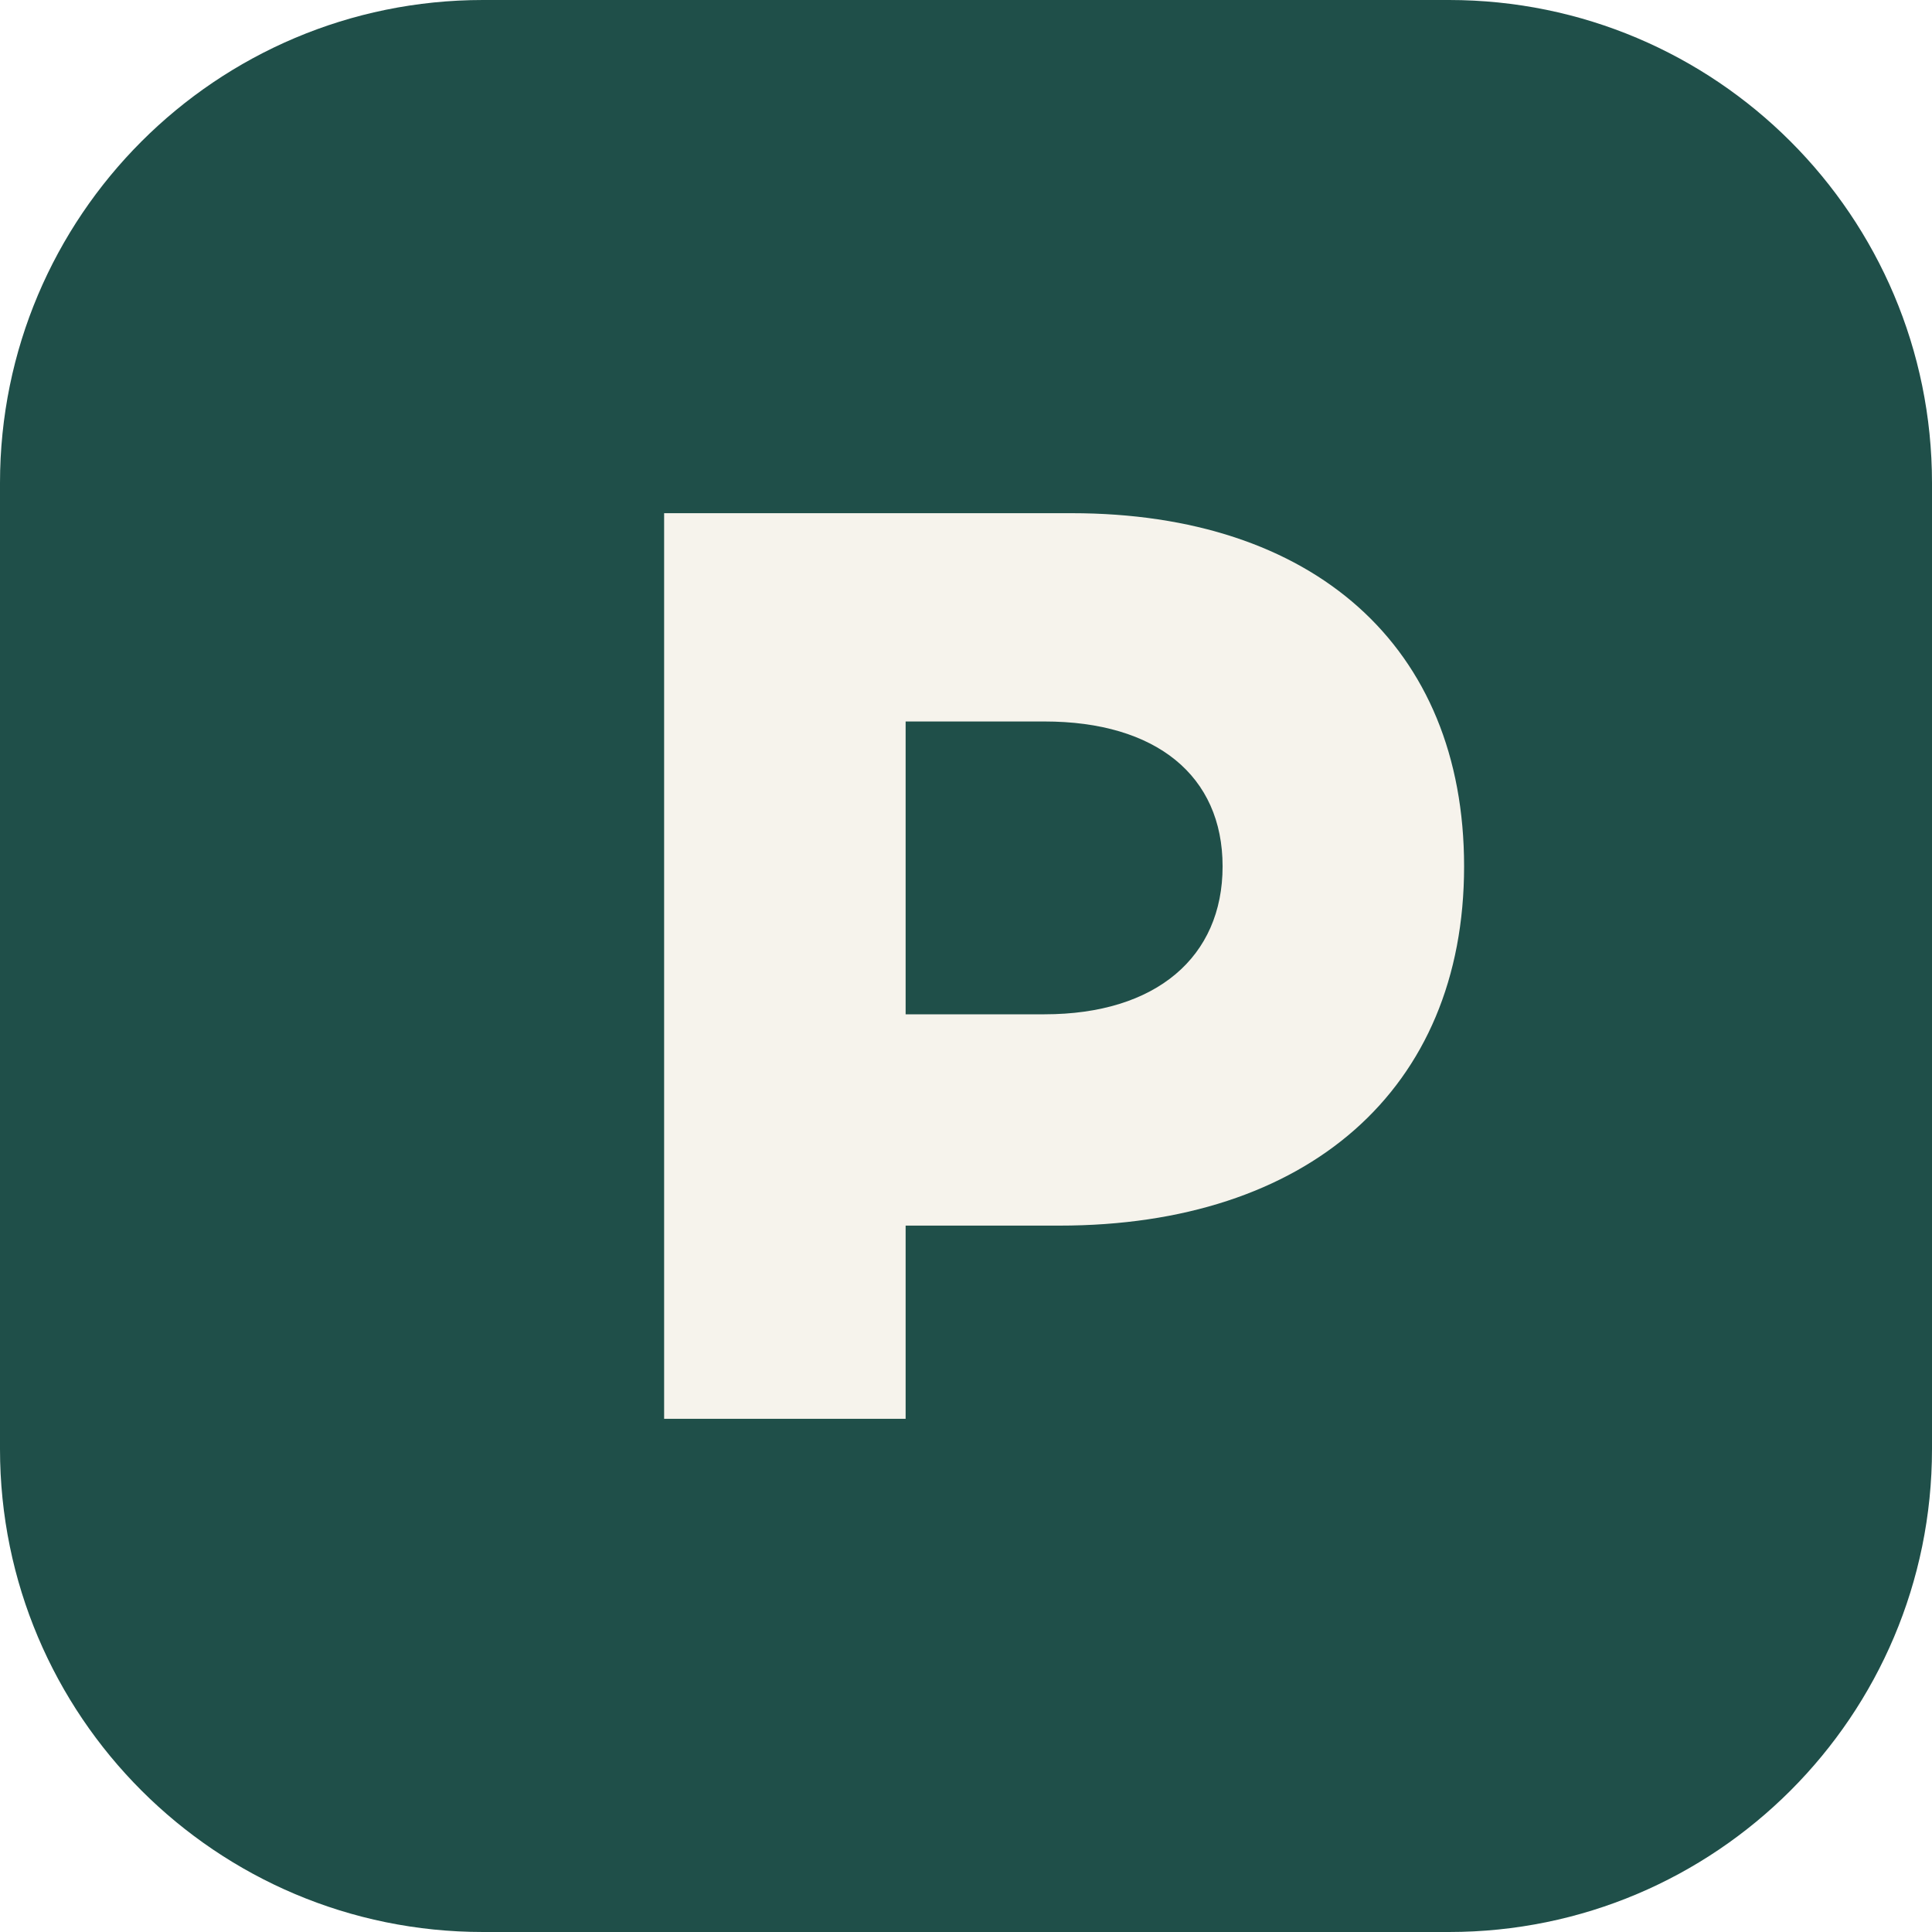
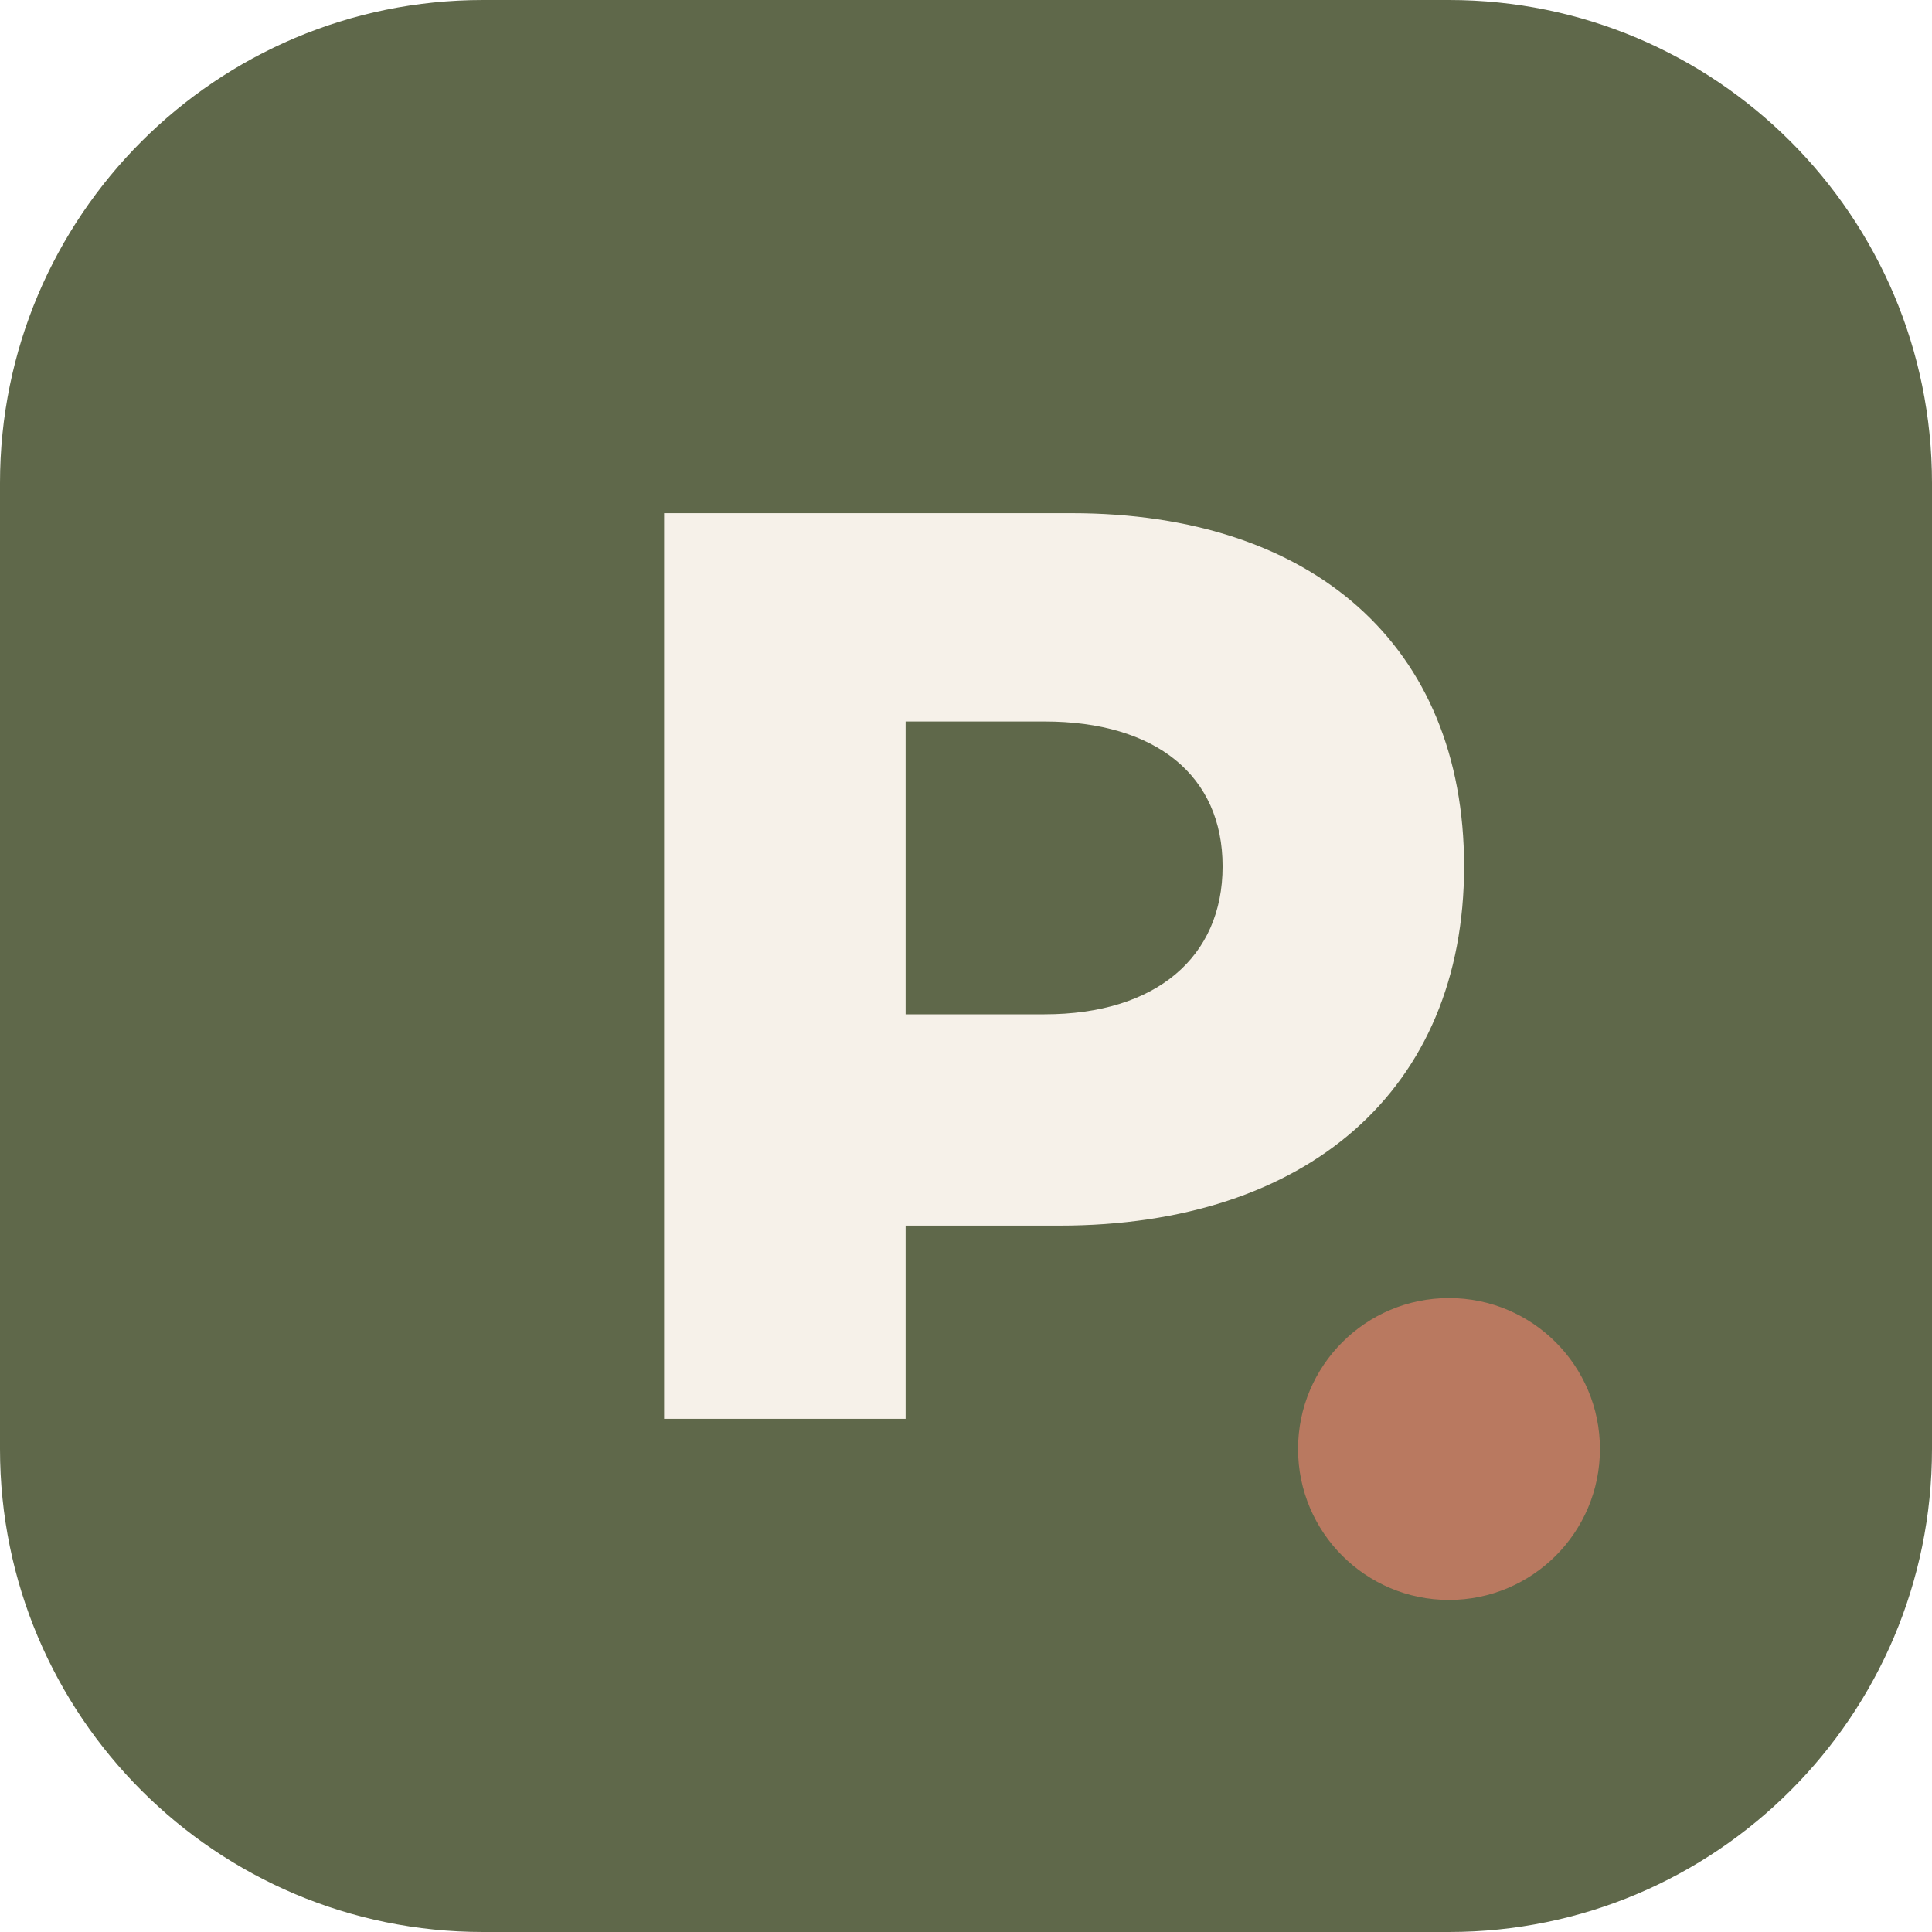
<svg xmlns="http://www.w3.org/2000/svg" viewBox="0 0 64 64" role="img" aria-label="Platformă Psihologi">
-   <rect width="64" height="64" rx="16" fill="#1f4f49" />
-   <path d="M22 47V17h13.5c8 0 13 4.4 13 11.7 0 7.4-5.2 11.9-13.4 11.9H30V47h-8Zm8-13.4h4.6c3.7 0 5.9-1.9 5.9-4.9 0-3-2.2-4.8-5.9-4.8H30v9.7Z" fill="#f6f3ec" />
+   <rect width="64" height="64" rx="16" fill="#5f684a" />
+   <path d="M22 47V17h13.5c8 0 13 4.4 13 11.7 0 7.4-5.2 11.9-13.4 11.9H30V47h-8Zm8-13.4h4.6c3.7 0 5.9-1.9 5.9-4.9 0-3-2.2-4.8-5.9-4.8H30v9.7Z" fill="#f6f1e9" />
+   <circle cx="48" cy="48" r="5" fill="#b97960" />
</svg>
